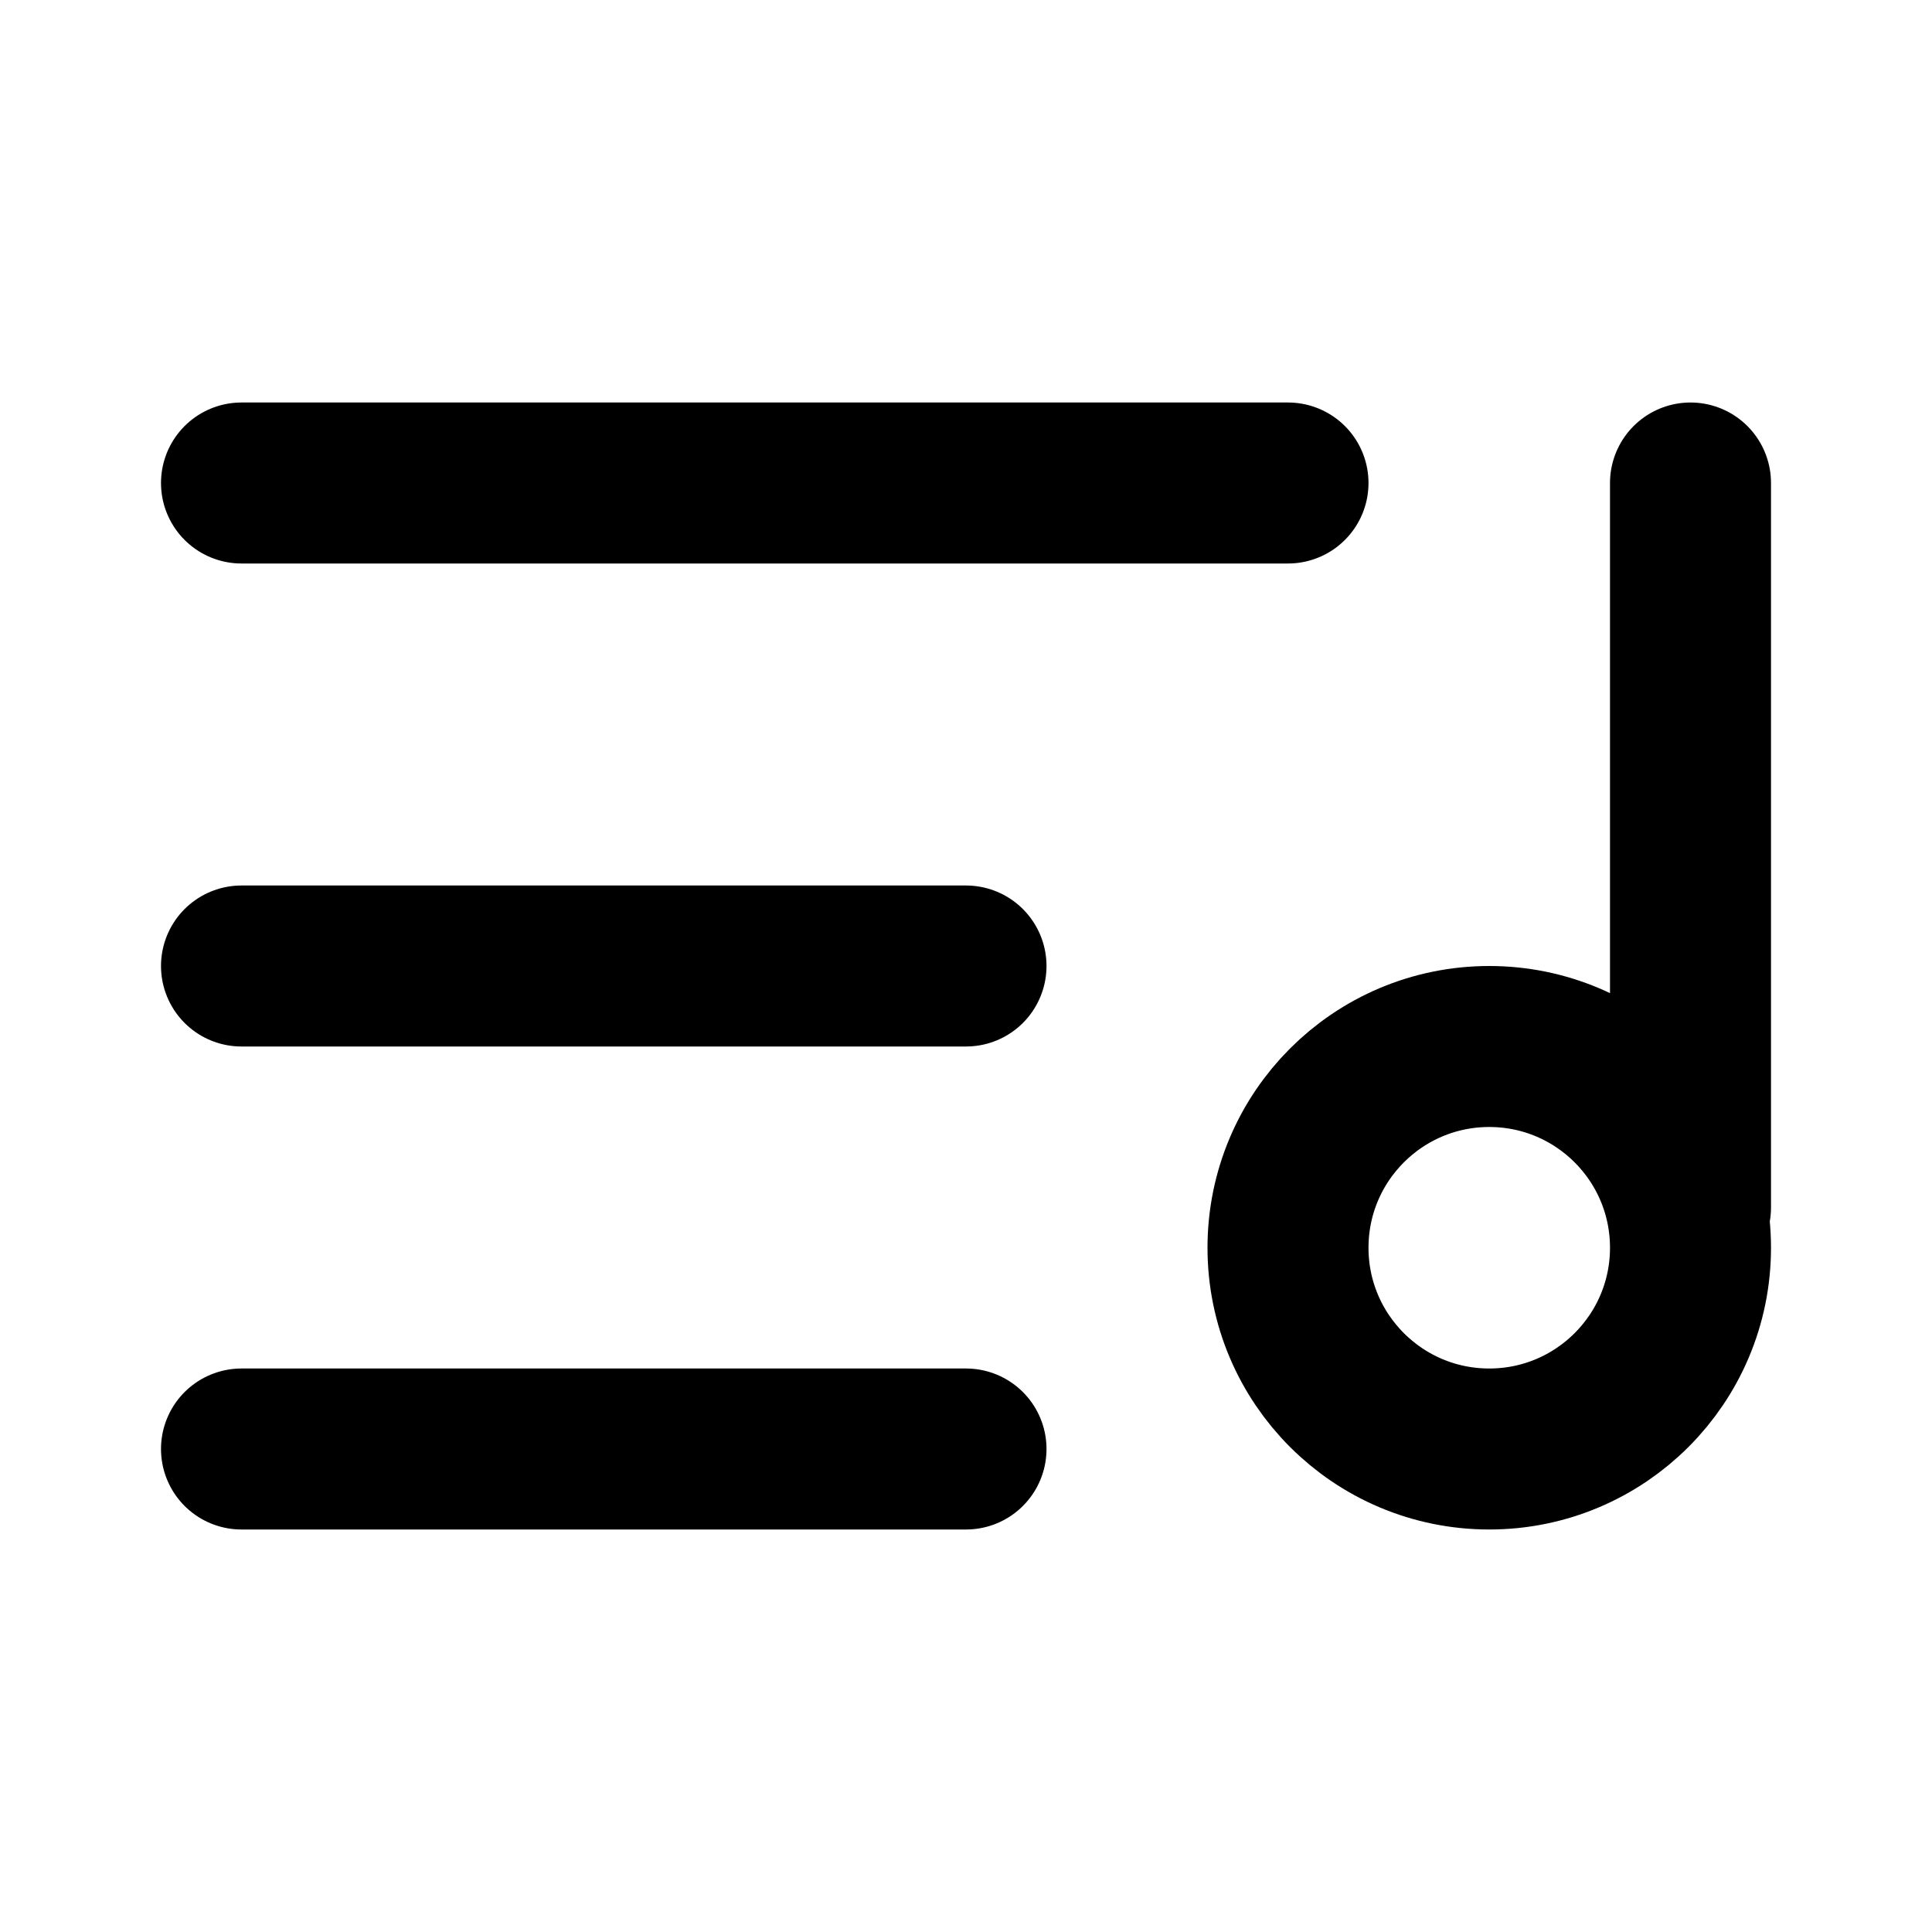
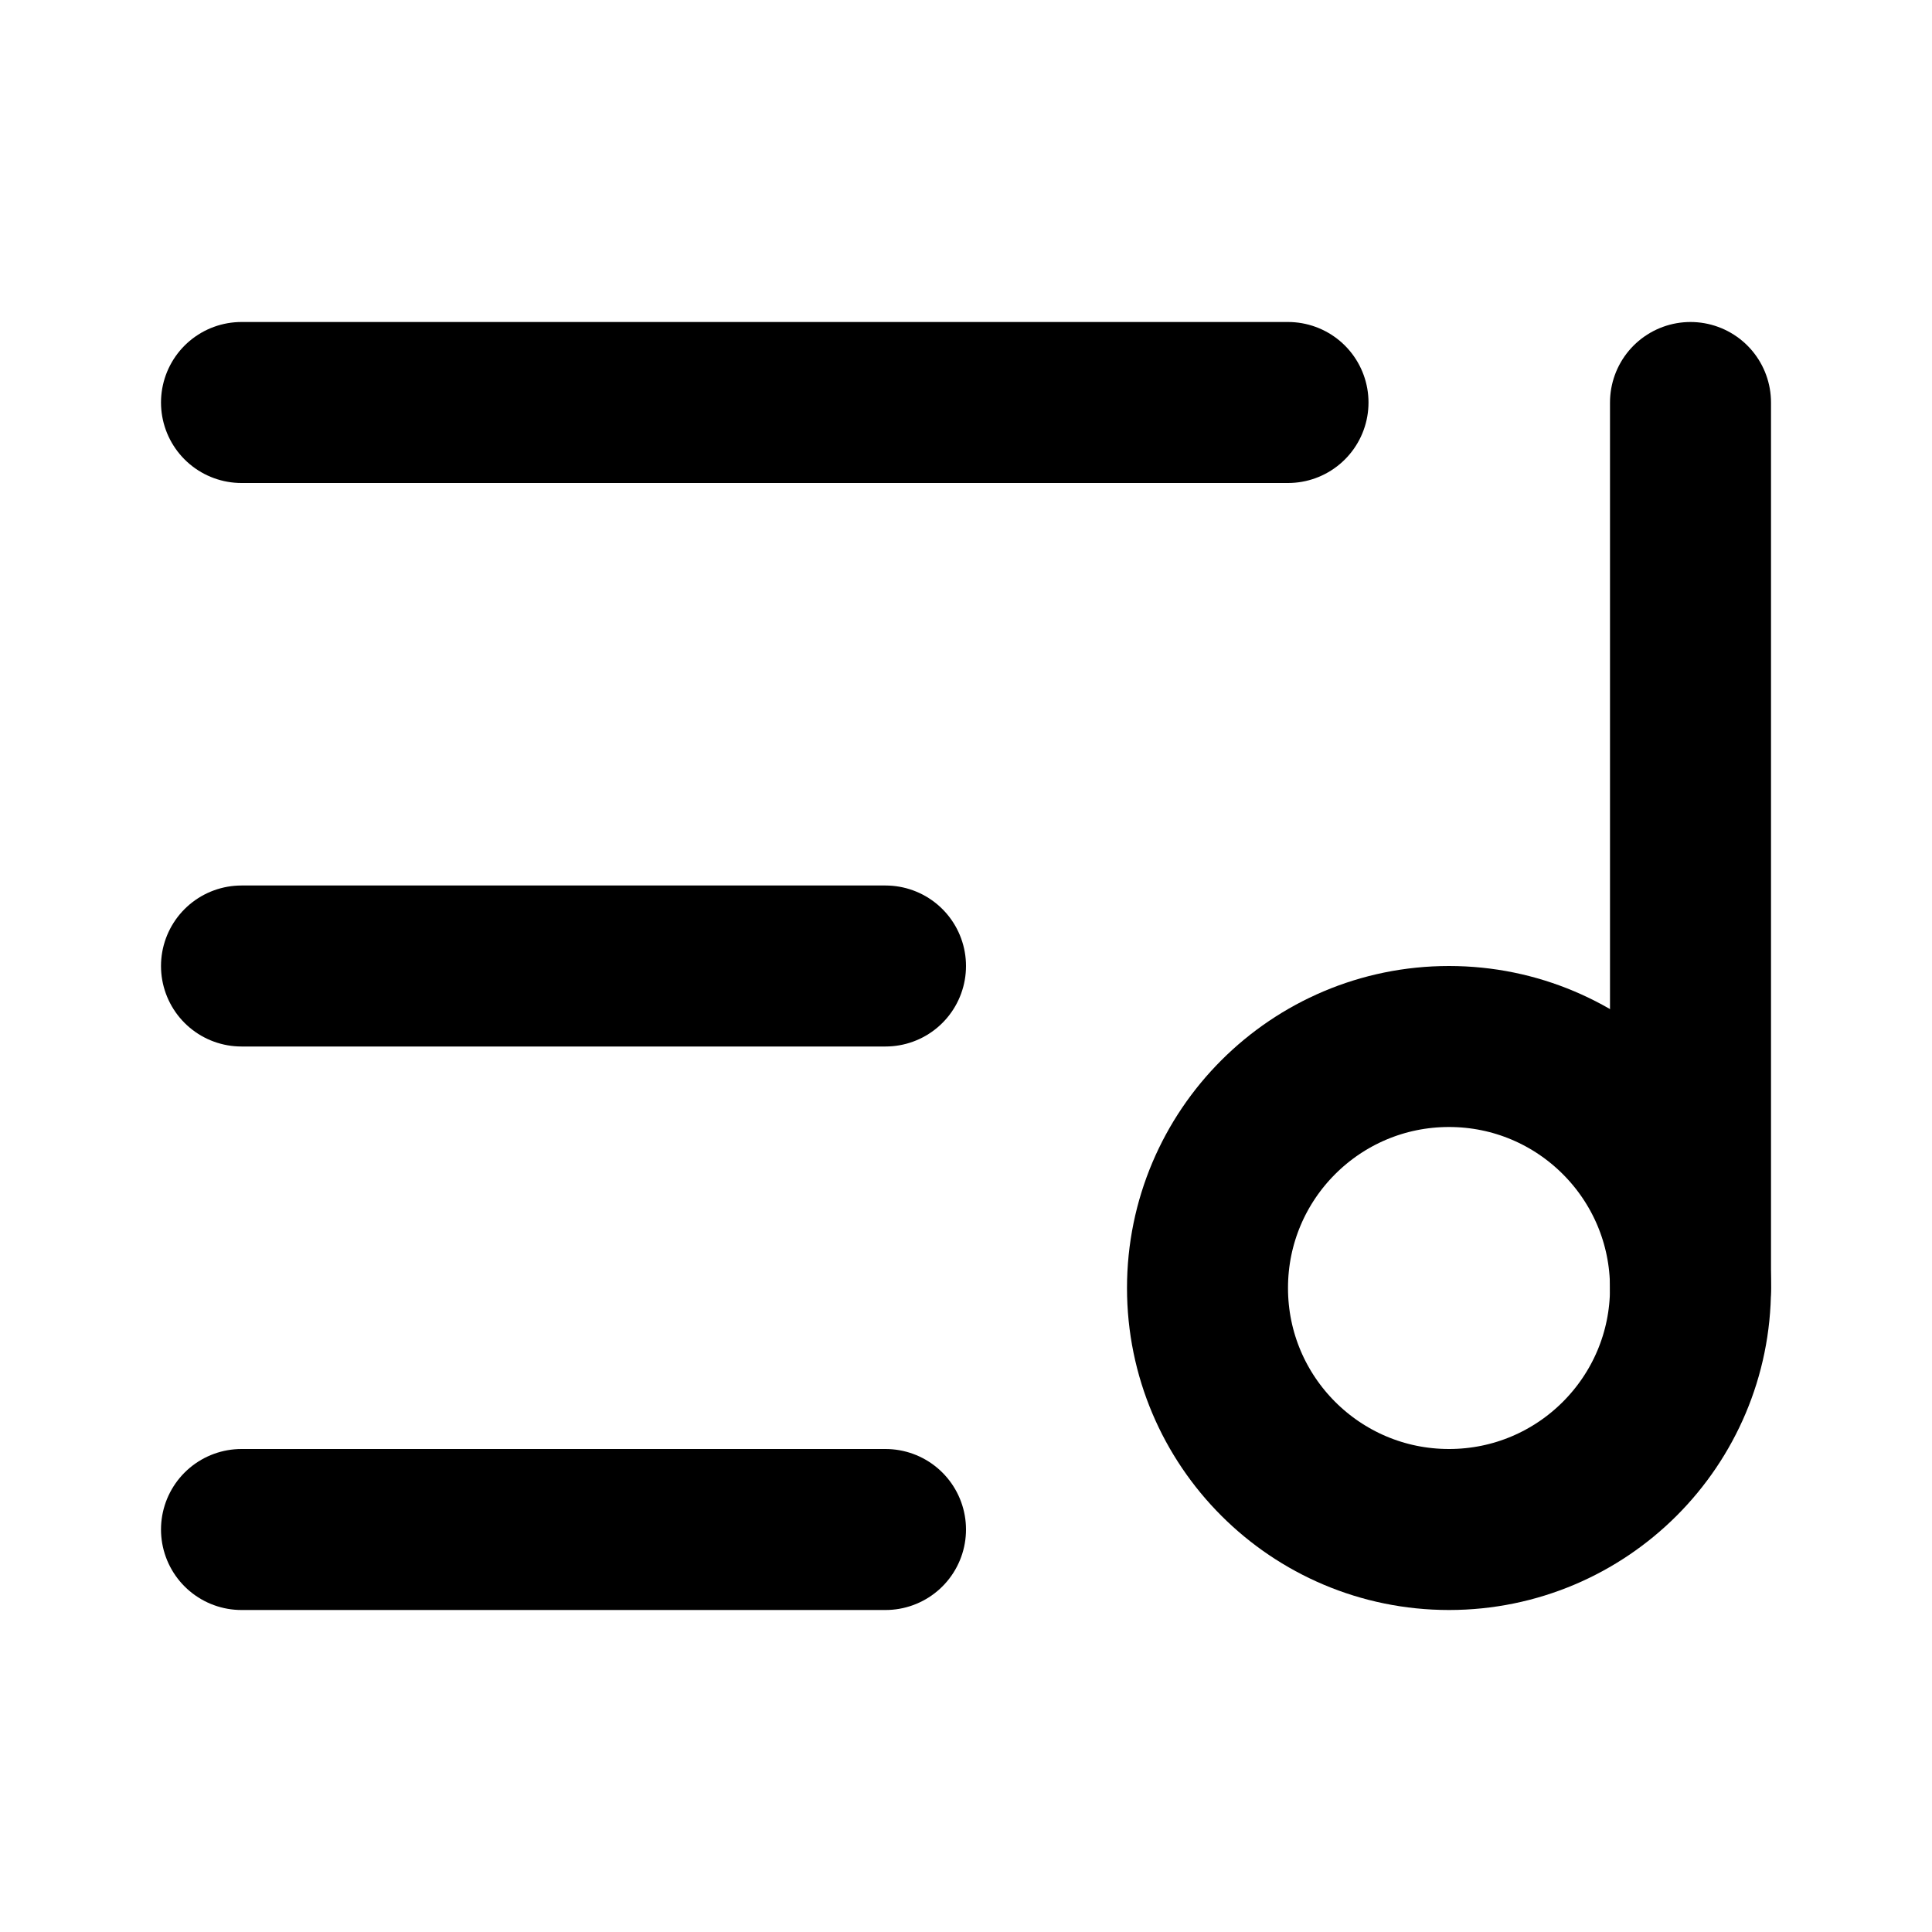
<svg xmlns="http://www.w3.org/2000/svg" width="24" height="24" fill="none" stroke="currentColor" stroke-linecap="round" stroke-linejoin="round" stroke-width="2" viewBox="0 0 24 24">
-   <path d="M21 15V6M18.5 18a2.5 2.5 0 1 0 0-5 2.5 2.5 0 0 0 0 5M12 12H3M16 6H3M12 18H3" />
+   <path d="M16 5H3M11 12H3M11 19H3M21 16V5" />
+   <circle cx="18" cy="16" r="3" />
</svg>
